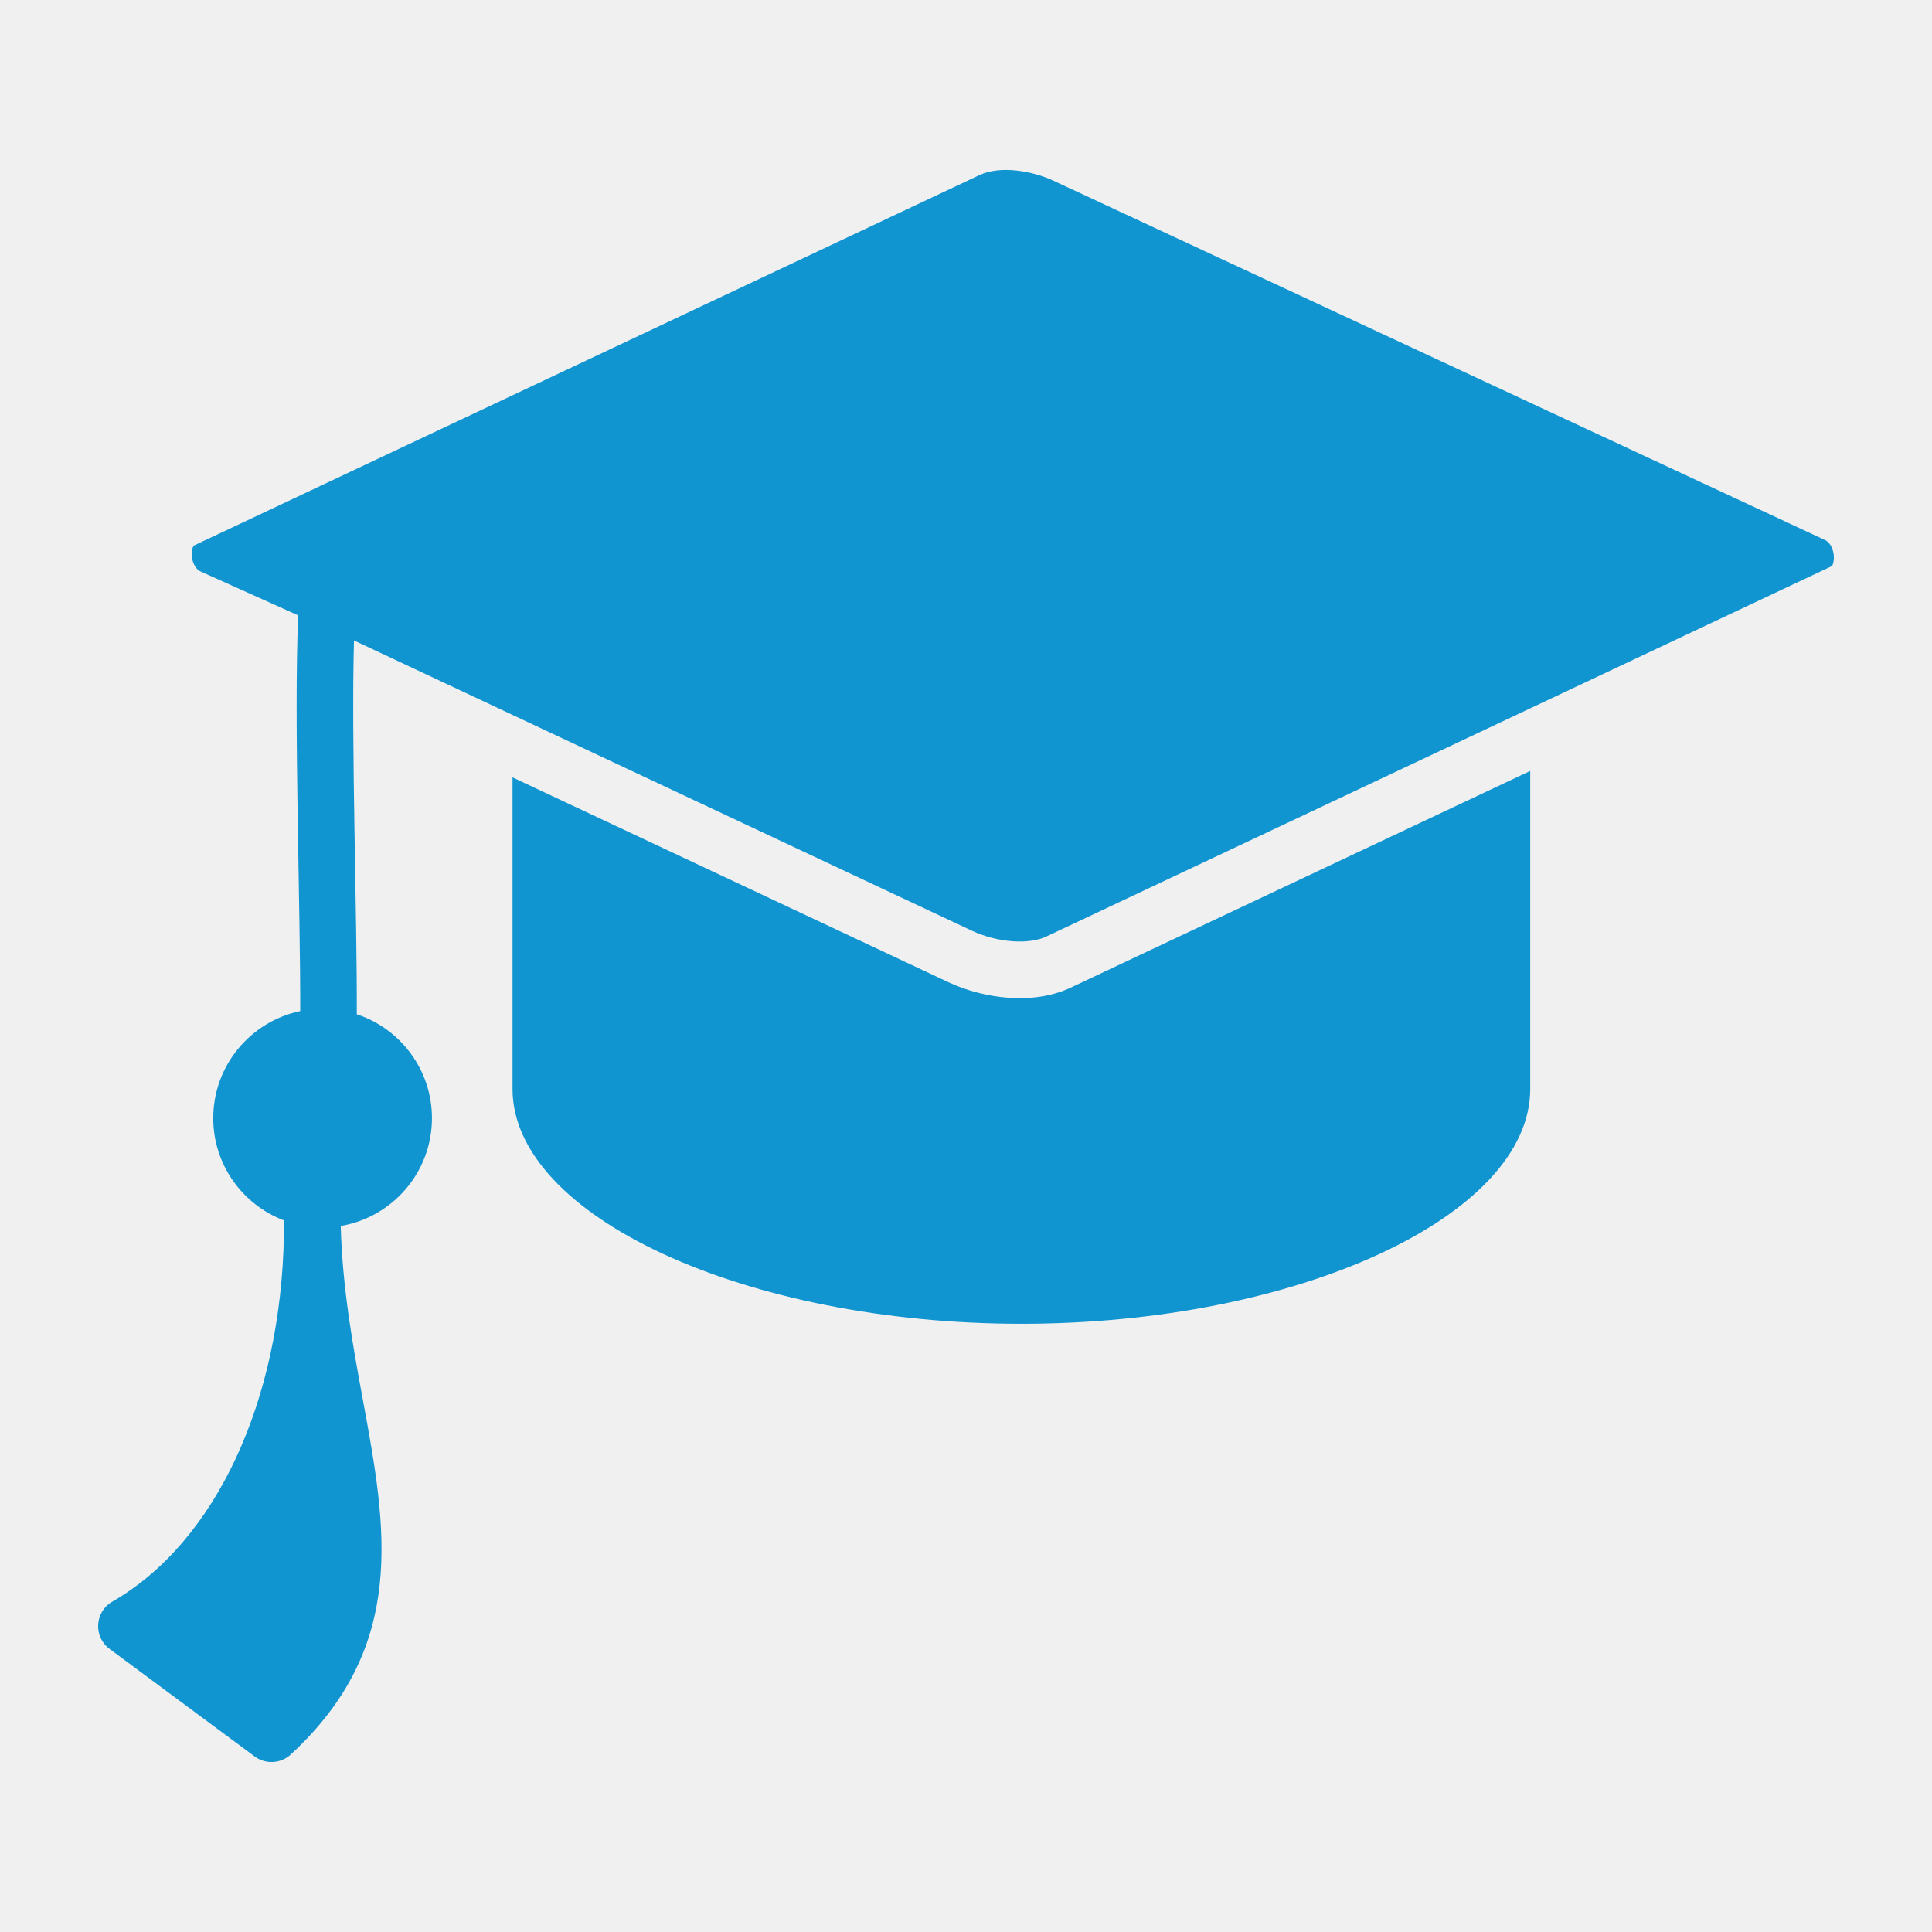
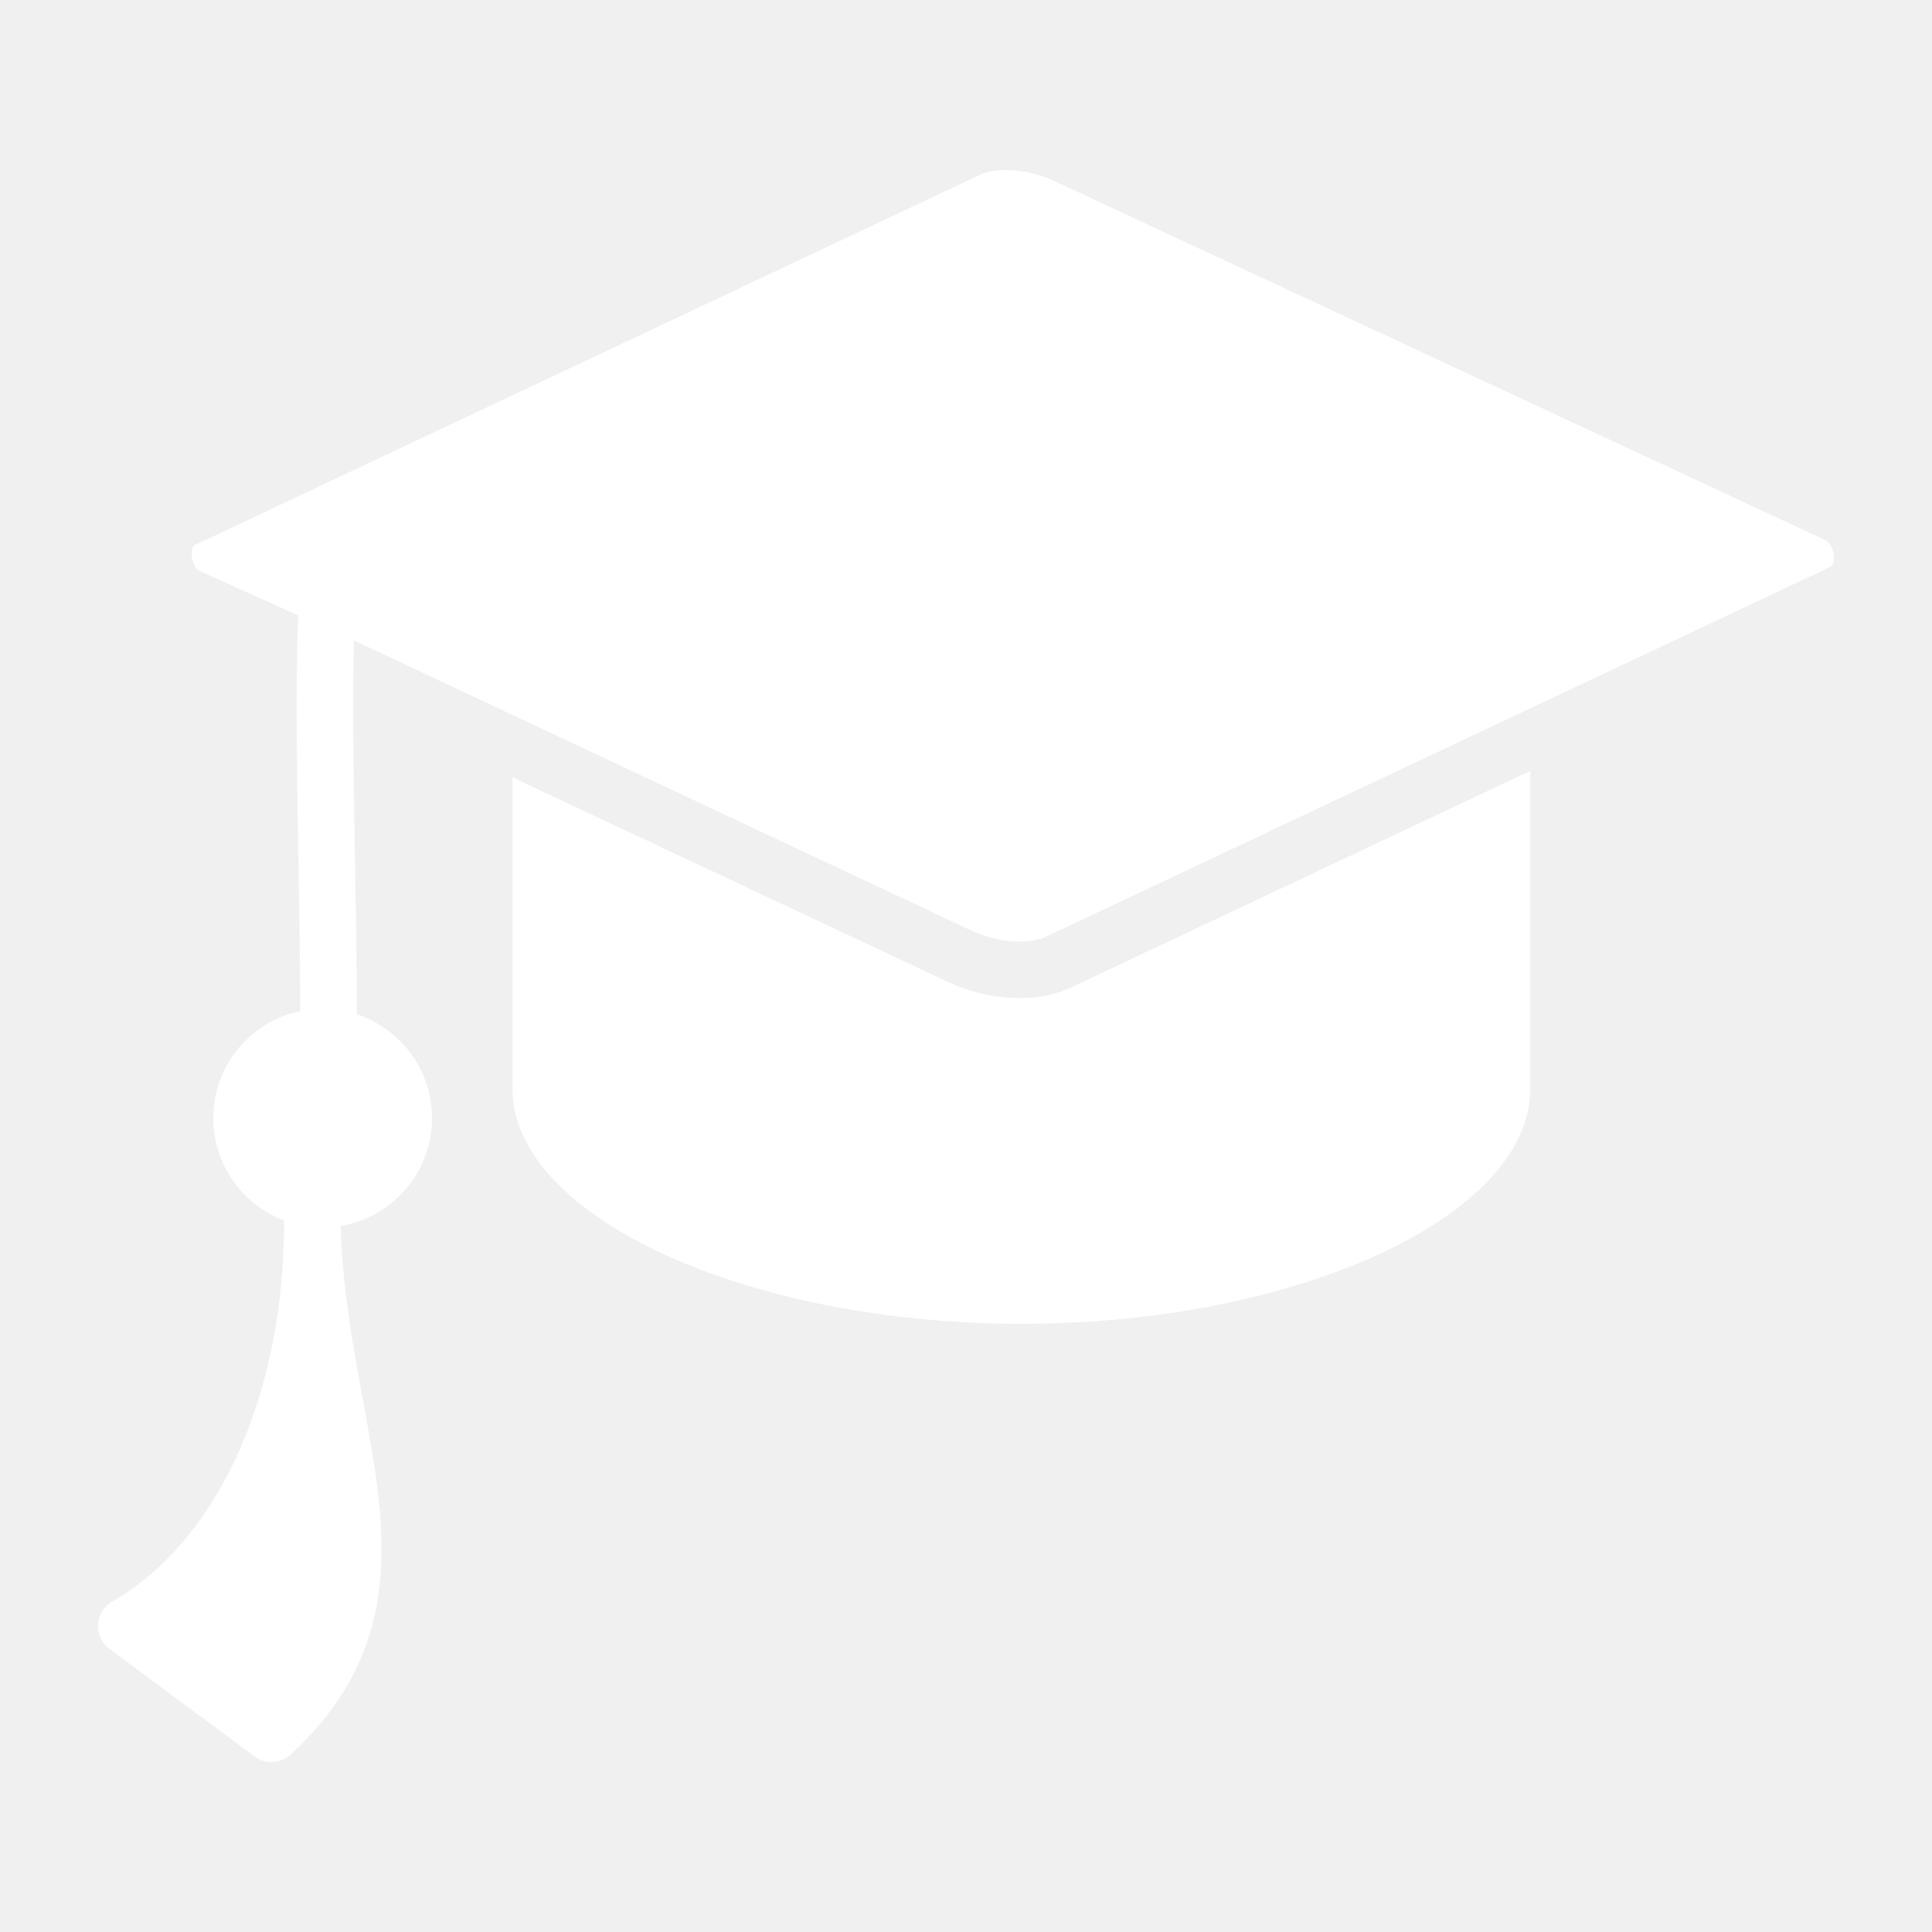
- <svg xmlns="http://www.w3.org/2000/svg" width="64" height="64" viewBox="0 0 64 64" fill="none">
-   <path d="M60.741 18.353C60.729 18.27 60.673 17.99 60.452 17.887L34.903 5.989C34.189 5.656 33.131 5.477 32.444 5.801L6.425 18.071C6.409 18.078 6.348 18.172 6.349 18.355C6.351 18.576 6.454 18.846 6.645 18.931L9.878 20.385C9.728 23.859 9.955 30.033 9.945 33.494C8.302 33.837 7.064 35.297 7.064 37.04C7.064 38.587 8.04 39.911 9.409 40.429C9.411 40.541 9.412 40.653 9.416 40.764C9.41 40.805 9.406 40.847 9.405 40.889C9.314 46.43 7.135 51.092 3.72 53.056C3.135 53.393 3.086 54.22 3.629 54.622L8.436 58.185C8.801 58.456 9.302 58.423 9.63 58.121C13.523 54.53 12.798 50.597 12.032 46.434C11.693 44.596 11.345 42.703 11.287 40.612C12.999 40.325 14.309 38.833 14.309 37.04C14.309 35.438 13.264 34.076 11.819 33.599C11.833 30.344 11.633 24.716 11.726 21.216C33.549 31.467 32.148 30.809 32.207 30.837C33.037 31.223 34.071 31.302 34.663 31.023L60.683 18.753C60.709 18.729 60.773 18.573 60.741 18.353Z" fill="#1195D1" />
-   <path d="M31.413 32.535L16.978 25.752V36.072C16.978 40.289 24.697 43.852 33.834 43.852C42.971 43.852 50.691 40.289 50.691 36.072V25.538L35.463 32.719C34.254 33.289 32.632 33.104 31.413 32.535Z" fill="#1195D1" />
+ <svg xmlns="http://www.w3.org/2000/svg" width="48" height="48" viewBox="0 0 48 48" fill="none">
+   <path d="M45.556 13.765C45.547 13.702 45.505 13.493 45.339 13.415L26.177 4.491C25.642 4.242 24.848 4.108 24.333 4.351L4.818 13.553C4.807 13.559 4.761 13.629 4.762 13.766C4.764 13.932 4.84 14.134 4.983 14.198L7.409 15.289C7.296 17.894 7.466 22.525 7.458 25.12C6.226 25.378 5.298 26.473 5.298 27.78C5.298 28.941 6.03 29.933 7.056 30.322C7.058 30.406 7.059 30.49 7.062 30.573C7.057 30.604 7.055 30.635 7.054 30.667C6.985 34.823 5.351 38.319 2.79 39.792C2.351 40.045 2.315 40.665 2.722 40.967L6.327 43.639C6.601 43.842 6.977 43.818 7.222 43.591C10.142 40.898 9.599 37.948 9.024 34.825C8.77 33.447 8.509 32.028 8.465 30.459C9.75 30.244 10.732 29.125 10.732 27.78C10.732 26.578 9.948 25.557 8.864 25.199C8.875 22.758 8.725 18.537 8.794 15.912C25.162 23.6 24.111 23.107 24.155 23.128C24.777 23.418 25.553 23.477 25.997 23.267L45.512 14.065C45.532 14.047 45.58 13.93 45.556 13.765Z" fill="white" />
+   <path d="M23.56 24.401L12.734 19.314V27.054C12.734 30.217 18.523 32.889 25.375 32.889C32.228 32.889 38.018 30.217 38.018 27.054V19.154L26.597 24.539C25.691 24.966 24.474 24.828 23.56 24.401Z" fill="white" />
</svg>
